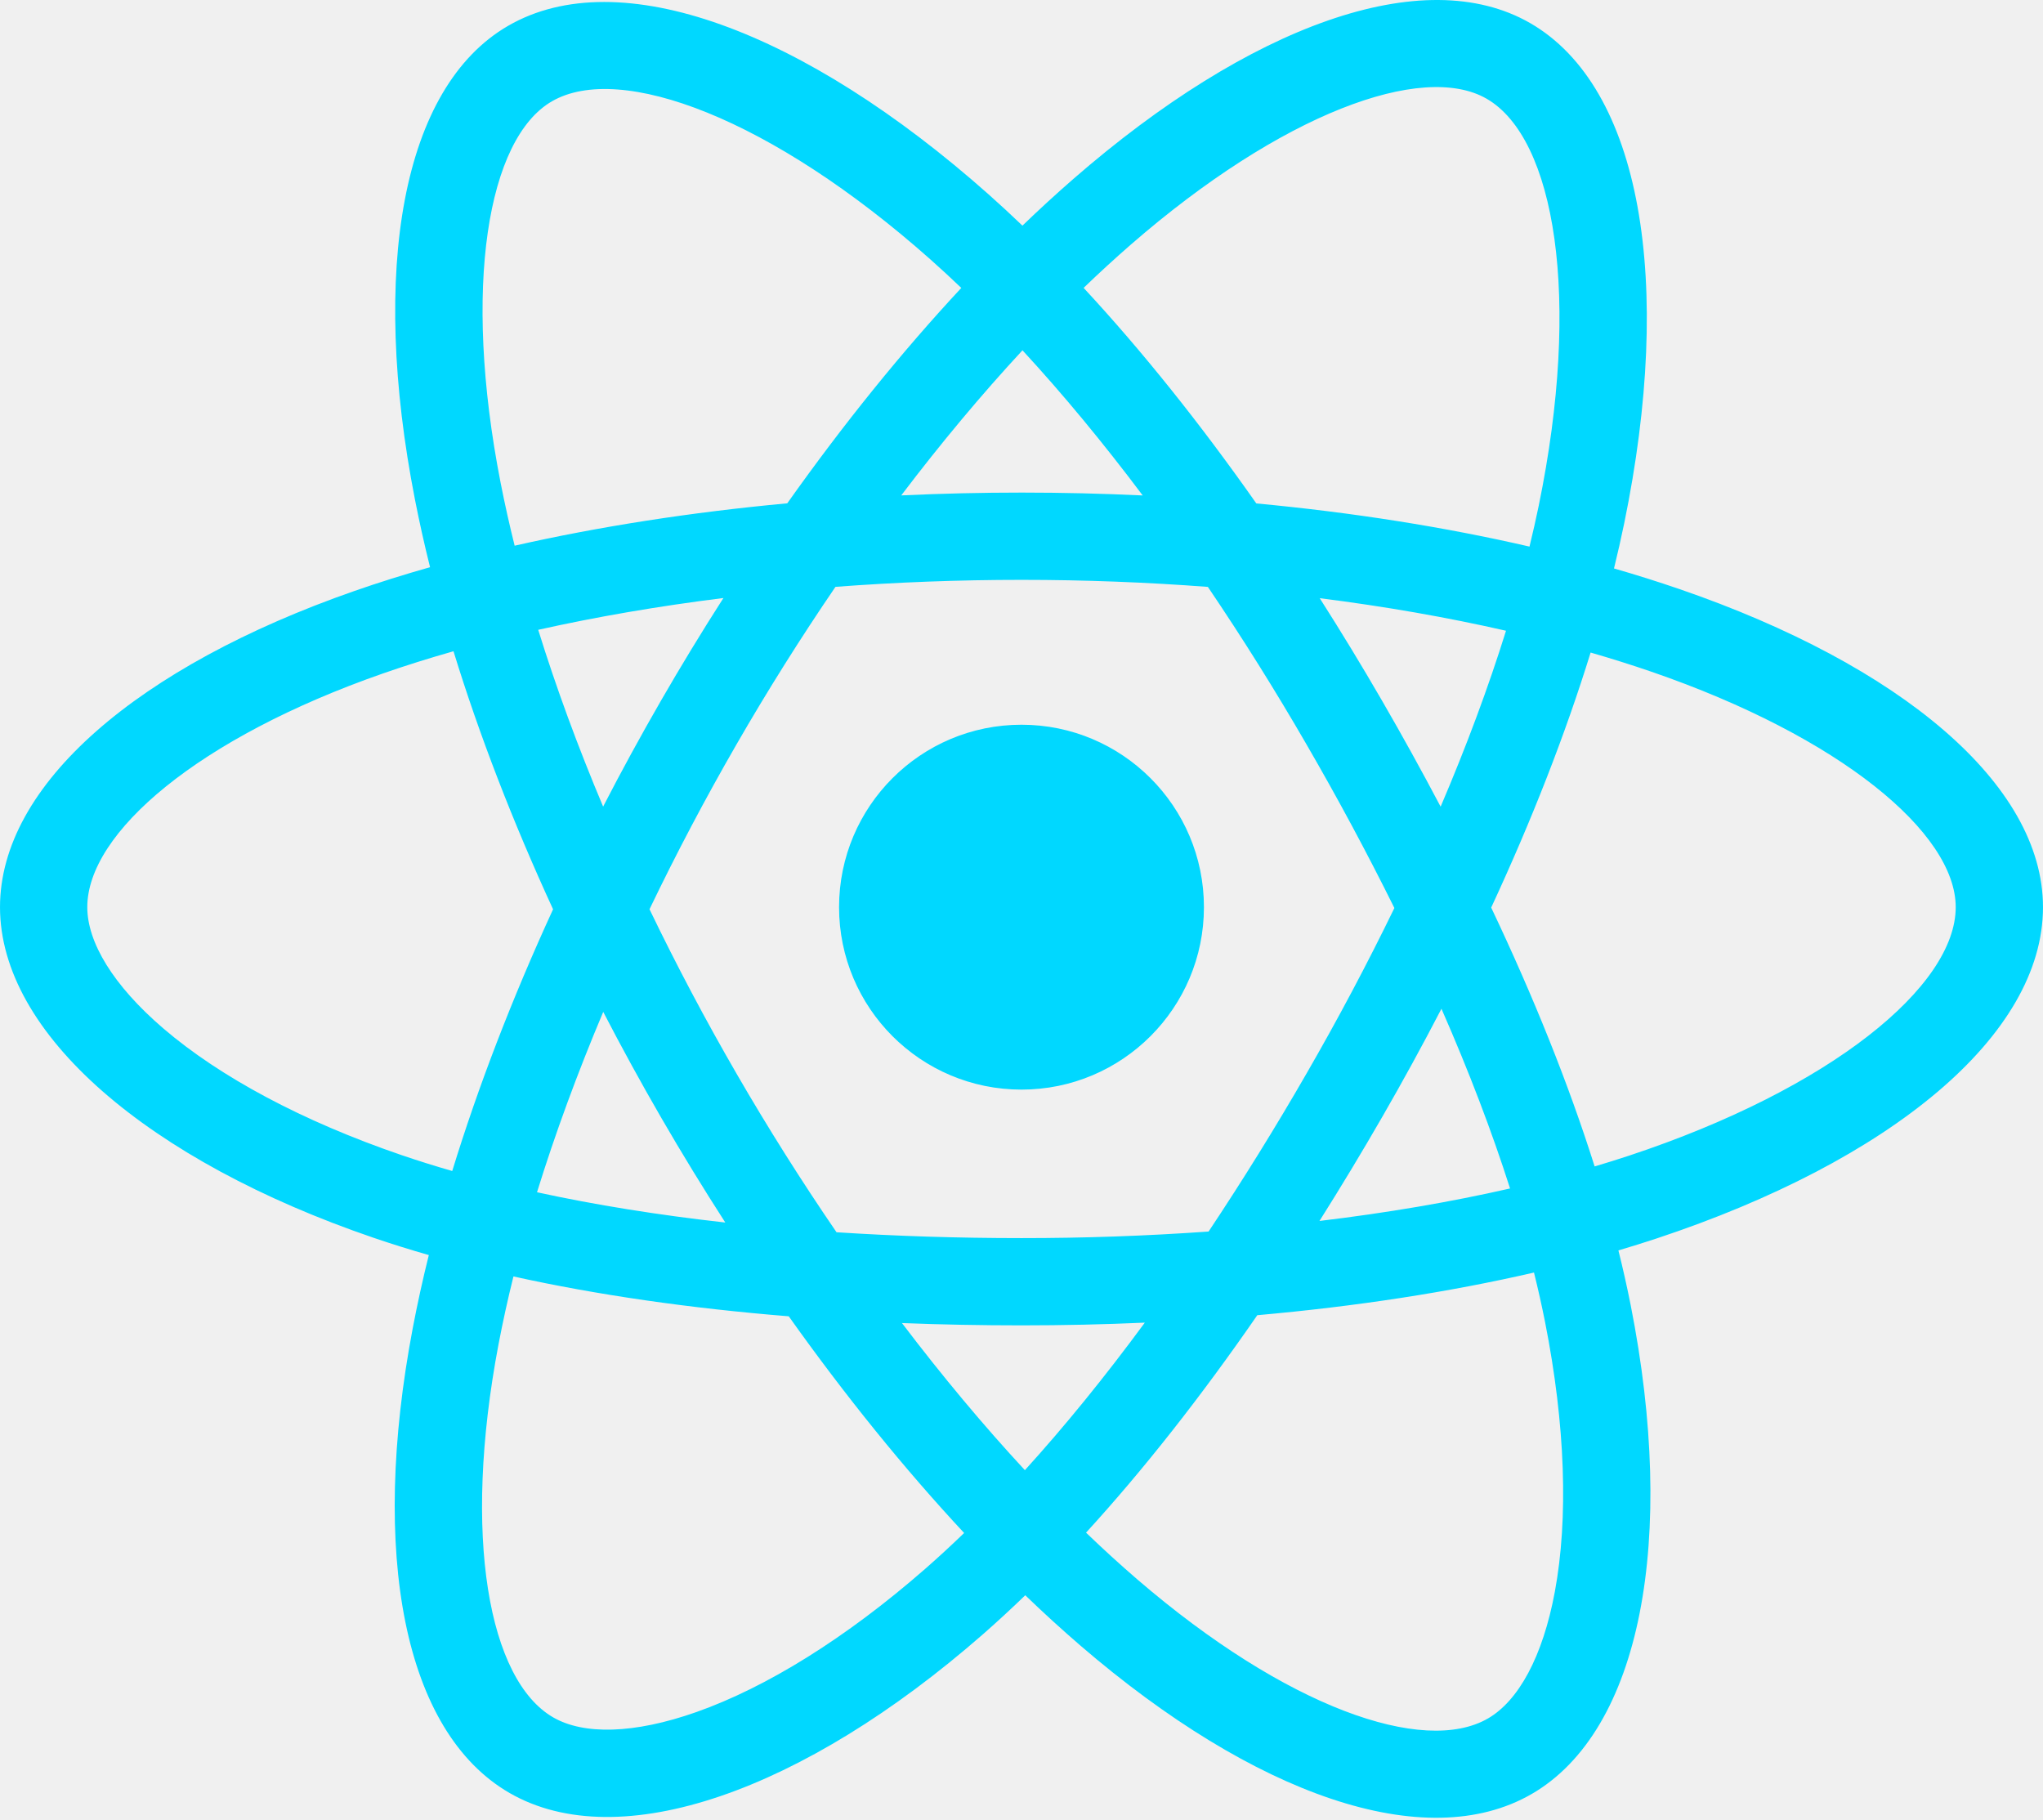
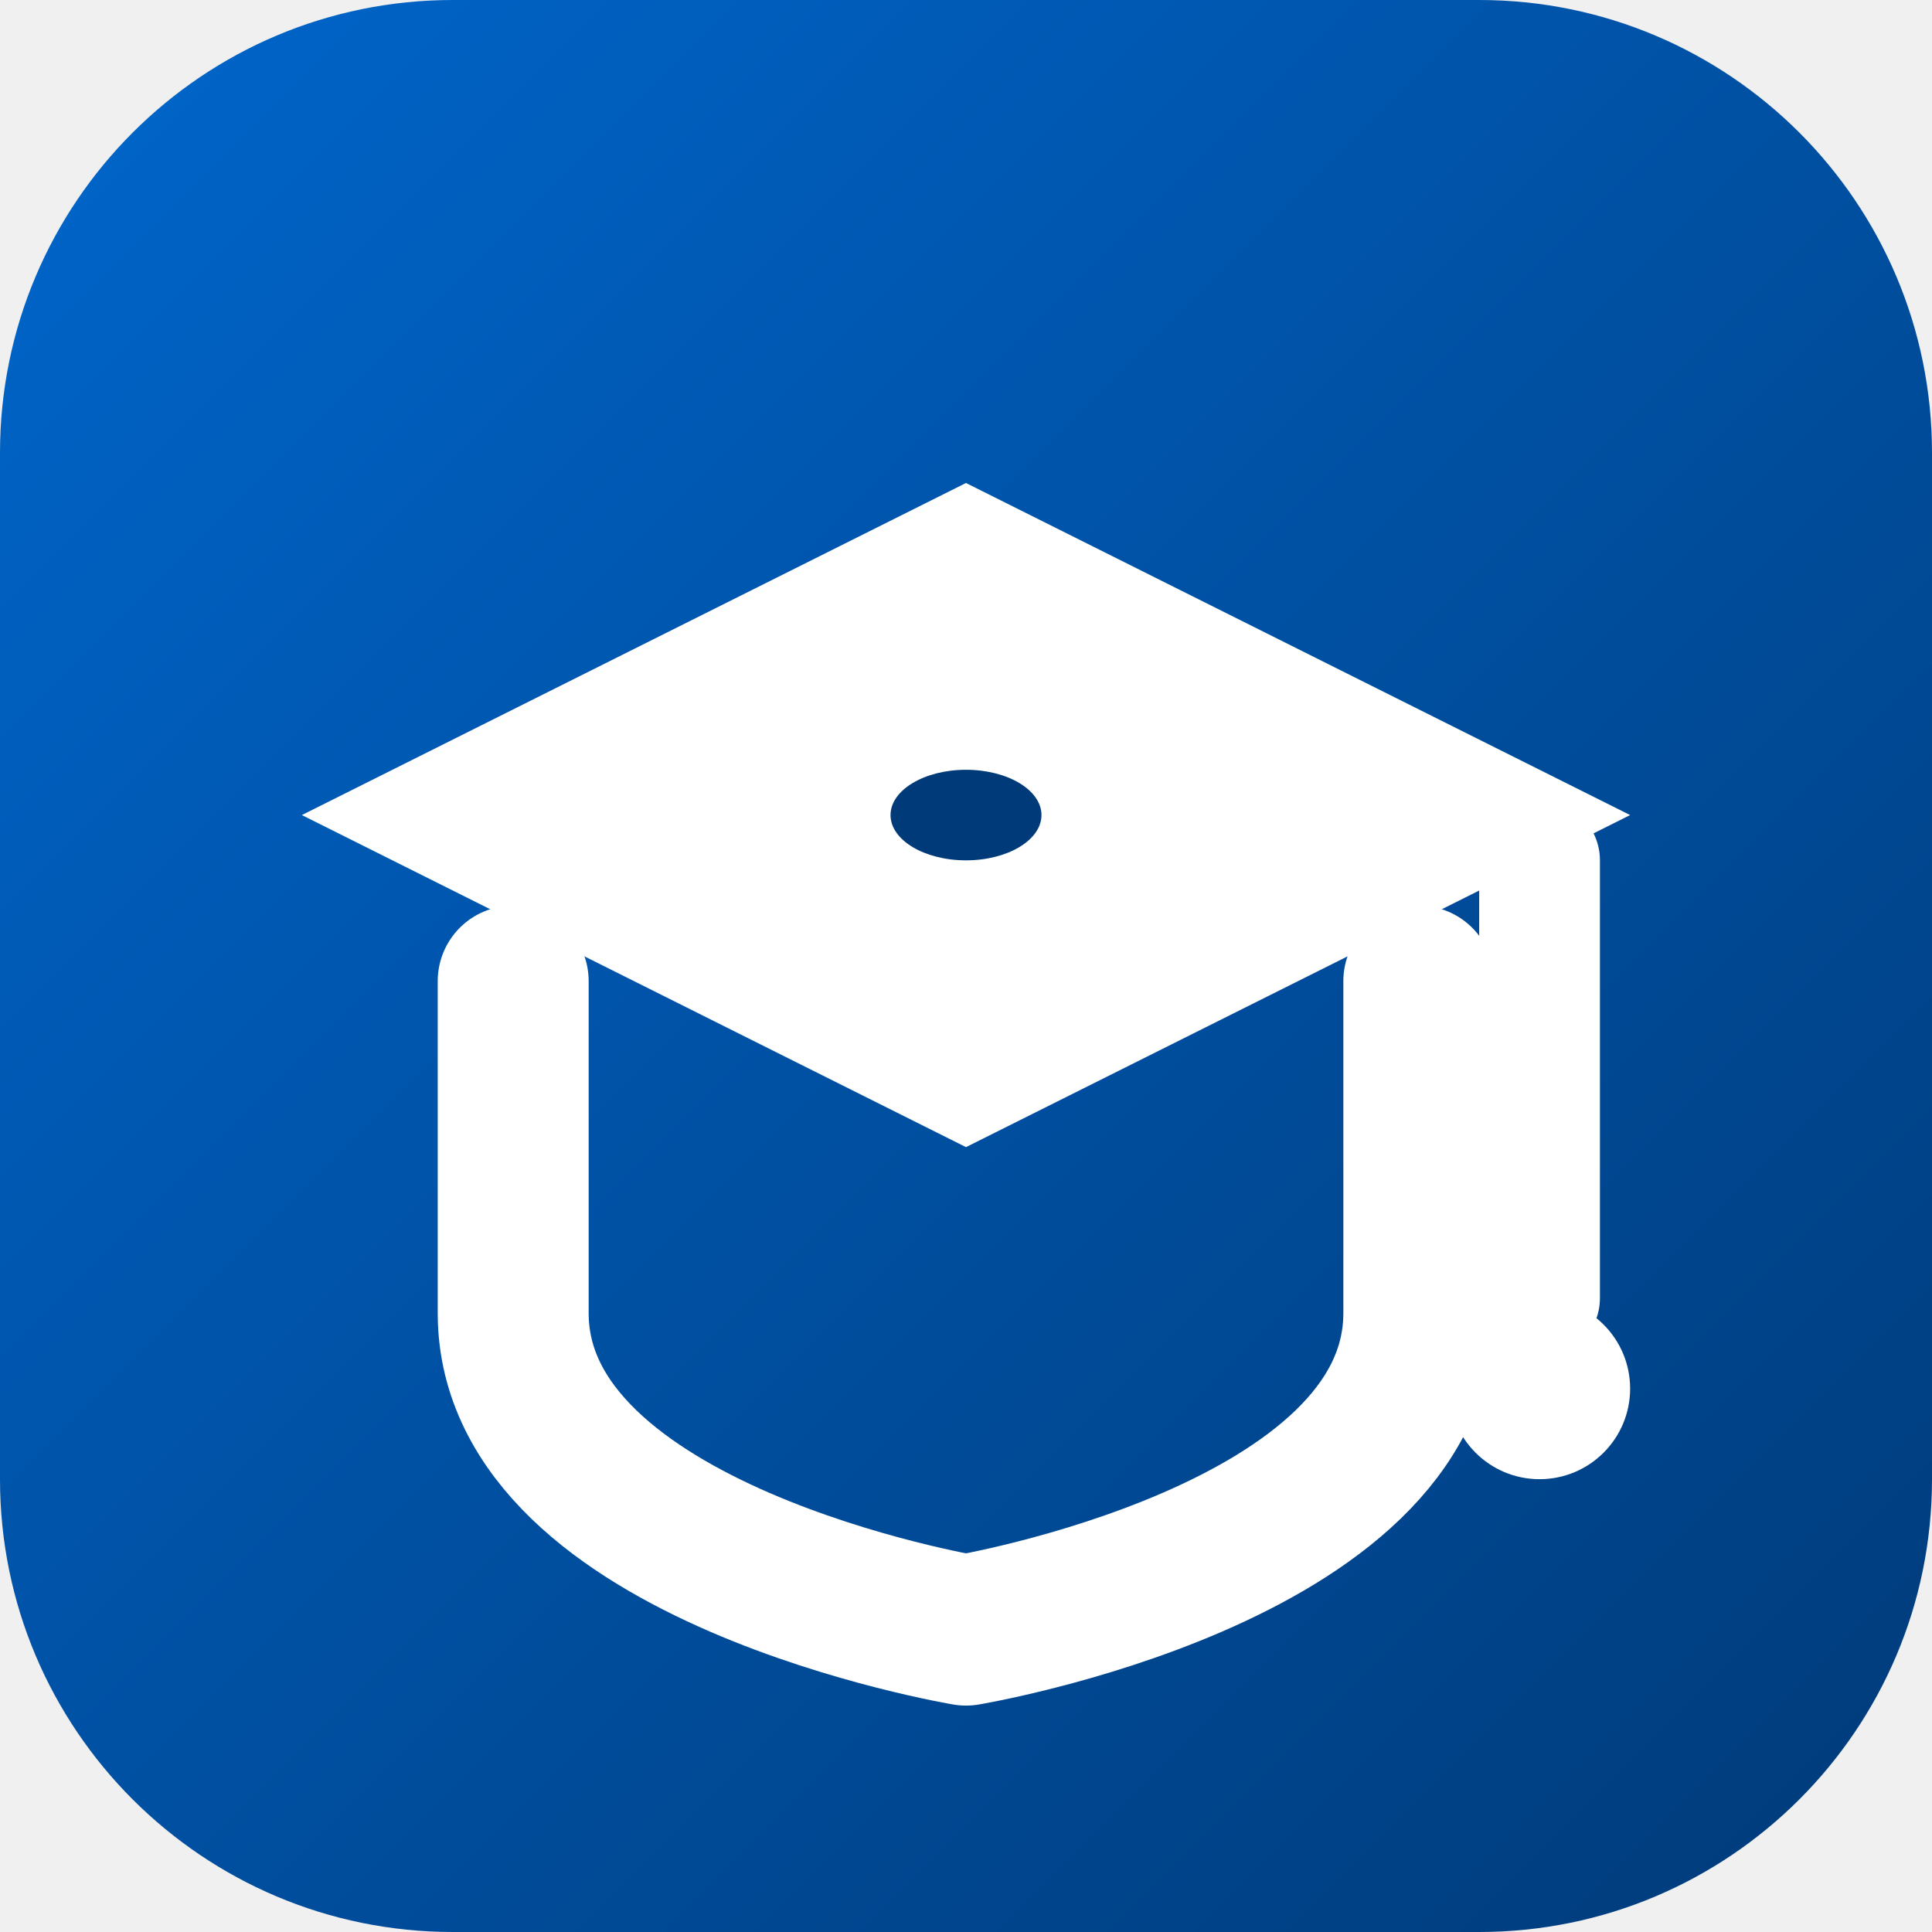
- <svg xmlns="http://www.w3.org/2000/svg" aria-hidden="true" role="img" class="iconify iconify--logos" width="35.93" height="32" preserveAspectRatio="xMidYMid meet" viewBox="0 0 256 228">
-   <path fill="#00D8FF" d="M210.483 73.824a171.49 171.49 0 0 0-8.24-2.597c.465-1.9.893-3.777 1.273-5.621c6.238-30.281 2.16-54.676-11.769-62.708c-13.355-7.7-35.196.329-57.254 19.526a171.23 171.23 0 0 0-6.375 5.848a155.866 155.866 0 0 0-4.241-3.917C100.759 3.829 77.587-4.822 63.673 3.233C50.33 10.957 46.379 33.89 51.995 62.588a170.974 170.974 0 0 0 1.892 8.48c-3.28.932-6.445 1.924-9.474 2.98C17.309 83.498 0 98.307 0 113.668c0 15.865 18.582 31.778 46.812 41.427a145.52 145.52 0 0 0 6.921 2.165a167.467 167.467 0 0 0-2.01 9.138c-5.354 28.2-1.173 50.591 12.134 58.266c13.744 7.926 36.812-.22 59.273-19.855a145.567 145.567 0 0 0 5.342-4.923a168.064 168.064 0 0 0 6.92 6.314c21.758 18.722 43.246 26.282 56.54 18.586c13.731-7.949 18.194-32.003 12.4-61.268a145.016 145.016 0 0 0-1.535-6.842c1.62-.48 3.21-.974 4.76-1.488c29.348-9.723 48.443-25.443 48.443-41.52c0-15.417-17.868-30.326-45.517-39.844Zm-6.365 70.984c-1.4.463-2.836.91-4.3 1.345c-3.24-10.257-7.612-21.163-12.963-32.432c5.106-11 9.31-21.767 12.459-31.957c2.619.758 5.16 1.557 7.61 2.4c23.69 8.156 38.14 20.213 38.14 29.504c0 9.896-15.606 22.743-40.946 31.14Zm-10.514 20.834c2.562 12.94 2.927 24.64 1.23 33.787c-1.524 8.219-4.59 13.698-8.382 15.893c-8.067 4.67-25.32-1.4-43.927-17.412a156.726 156.726 0 0 1-6.437-5.87c7.214-7.889 14.423-17.06 21.459-27.246c12.376-1.098 24.068-2.894 34.671-5.345a134.17 134.17 0 0 1 1.386 6.193ZM87.276 214.515c-7.882 2.783-14.16 2.863-17.955.675c-8.075-4.657-11.432-22.636-6.853-46.752a156.923 156.923 0 0 1 1.869-8.499c10.486 2.32 22.093 3.988 34.498 4.994c7.084 9.967 14.501 19.128 21.976 27.15a134.668 134.668 0 0 1-4.877 4.492c-9.933 8.682-19.886 14.842-28.658 17.94ZM50.35 144.747c-12.483-4.267-22.792-9.812-29.858-15.863c-6.35-5.437-9.555-10.836-9.555-15.216c0-9.322 13.897-21.212 37.076-29.293c2.813-.98 5.757-1.905 8.812-2.773c3.204 10.42 7.406 21.315 12.477 32.332c-5.137 11.18-9.399 22.249-12.634 32.792a134.718 134.718 0 0 1-6.318-1.979Zm12.378-84.26c-4.811-24.587-1.616-43.134 6.425-47.789c8.564-4.958 27.502 2.111 47.463 19.835a144.318 144.318 0 0 1 3.841 3.545c-7.438 7.987-14.787 17.08-21.808 26.988c-12.04 1.116-23.565 2.908-34.161 5.309a160.342 160.342 0 0 1-1.76-7.887Zm110.427 27.268a347.8 347.8 0 0 0-7.785-12.803c8.168 1.033 15.994 2.404 23.343 4.08c-2.206 7.072-4.956 14.465-8.193 22.045a381.151 381.151 0 0 0-7.365-13.322Zm-45.032-43.861c5.044 5.465 10.096 11.566 15.065 18.186a322.04 322.04 0 0 0-30.257-.006c4.974-6.559 10.069-12.652 15.192-18.18ZM82.802 87.83a323.167 323.167 0 0 0-7.227 13.238c-3.184-7.553-5.909-14.98-8.134-22.152c7.304-1.634 15.093-2.97 23.209-3.984a321.524 321.524 0 0 0-7.848 12.897Zm8.081 65.352c-8.385-.936-16.291-2.203-23.593-3.793c2.26-7.3 5.045-14.885 8.298-22.6a321.187 321.187 0 0 0 7.257 13.246c2.594 4.48 5.28 8.868 8.038 13.147Zm37.542 31.03c-5.184-5.592-10.354-11.779-15.403-18.433c4.902.192 9.899.29 14.978.29c5.218 0 10.376-.117 15.453-.343c-4.985 6.774-10.018 12.97-15.028 18.486Zm52.198-57.817c3.422 7.8 6.306 15.345 8.596 22.52c-7.422 1.694-15.436 3.058-23.88 4.071a382.417 382.417 0 0 0 7.859-13.026a347.403 347.403 0 0 0 7.425-13.565Zm-16.898 8.101a358.557 358.557 0 0 1-12.281 19.815a329.4 329.4 0 0 1-23.444.823c-7.967 0-15.716-.248-23.178-.732a310.202 310.202 0 0 1-12.513-19.846h.001a307.41 307.41 0 0 1-10.923-20.627a310.278 310.278 0 0 1 10.89-20.637l-.001.001a307.318 307.318 0 0 1 12.413-19.761c7.613-.576 15.42-.876 23.31-.876H128c7.926 0 15.743.303 23.354.883a329.357 329.357 0 0 1 12.335 19.695a358.489 358.489 0 0 1 11.036 20.54a329.472 329.472 0 0 1-11 20.722Zm22.56-122.124c8.572 4.944 11.906 24.881 6.52 51.026c-.344 1.668-.73 3.367-1.15 5.09c-10.622-2.452-22.155-4.275-34.23-5.408c-7.034-10.017-14.323-19.124-21.64-27.008a160.789 160.789 0 0 1 5.888-5.4c18.9-16.447 36.564-22.941 44.612-18.3ZM128 90.808c12.625 0 22.86 10.235 22.86 22.86s-10.235 22.86-22.86 22.86s-22.86-10.235-22.86-22.86s10.235-22.86 22.86-22.86Z" />
+ <svg xmlns="http://www.w3.org/2000/svg" viewBox="0 0 512 512" shape-rendering="geometricPrecision">
+   <defs>
+     <linearGradient id="bgGrad" x1="0%" y1="0%" x2="100%" y2="100%">
+       <stop offset="0%" style="stop-color:#0066CC;stop-opacity:1" />
+       <stop offset="100%" style="stop-color:#003A78;stop-opacity:1" />
+     </linearGradient>
+   </defs>
+   <rect width="512" height="512" rx="120" fill="url(#bgGrad)" />
+   <g>
+     <path d="M256 128 L80 216 L256 304 L432 216 Z" fill="#FFFFFF" />
+     <path d="M136 260 L136 348 C136 412 256 432 256 432 C256 432 376 412 376 348 L376 260" fill="none" stroke="#FFFFFF" stroke-width="40" stroke-linecap="round" stroke-linejoin="round" />
+     <path d="M408 228 L408 344" stroke="#FFFFFF" stroke-width="32" stroke-linecap="round" />
+     <circle cx="408" cy="368" r="24" fill="#FFFFFF" />
+     <ellipse cx="256" cy="216" rx="20" ry="12" fill="#003A78" />
+   </g>
</svg>
